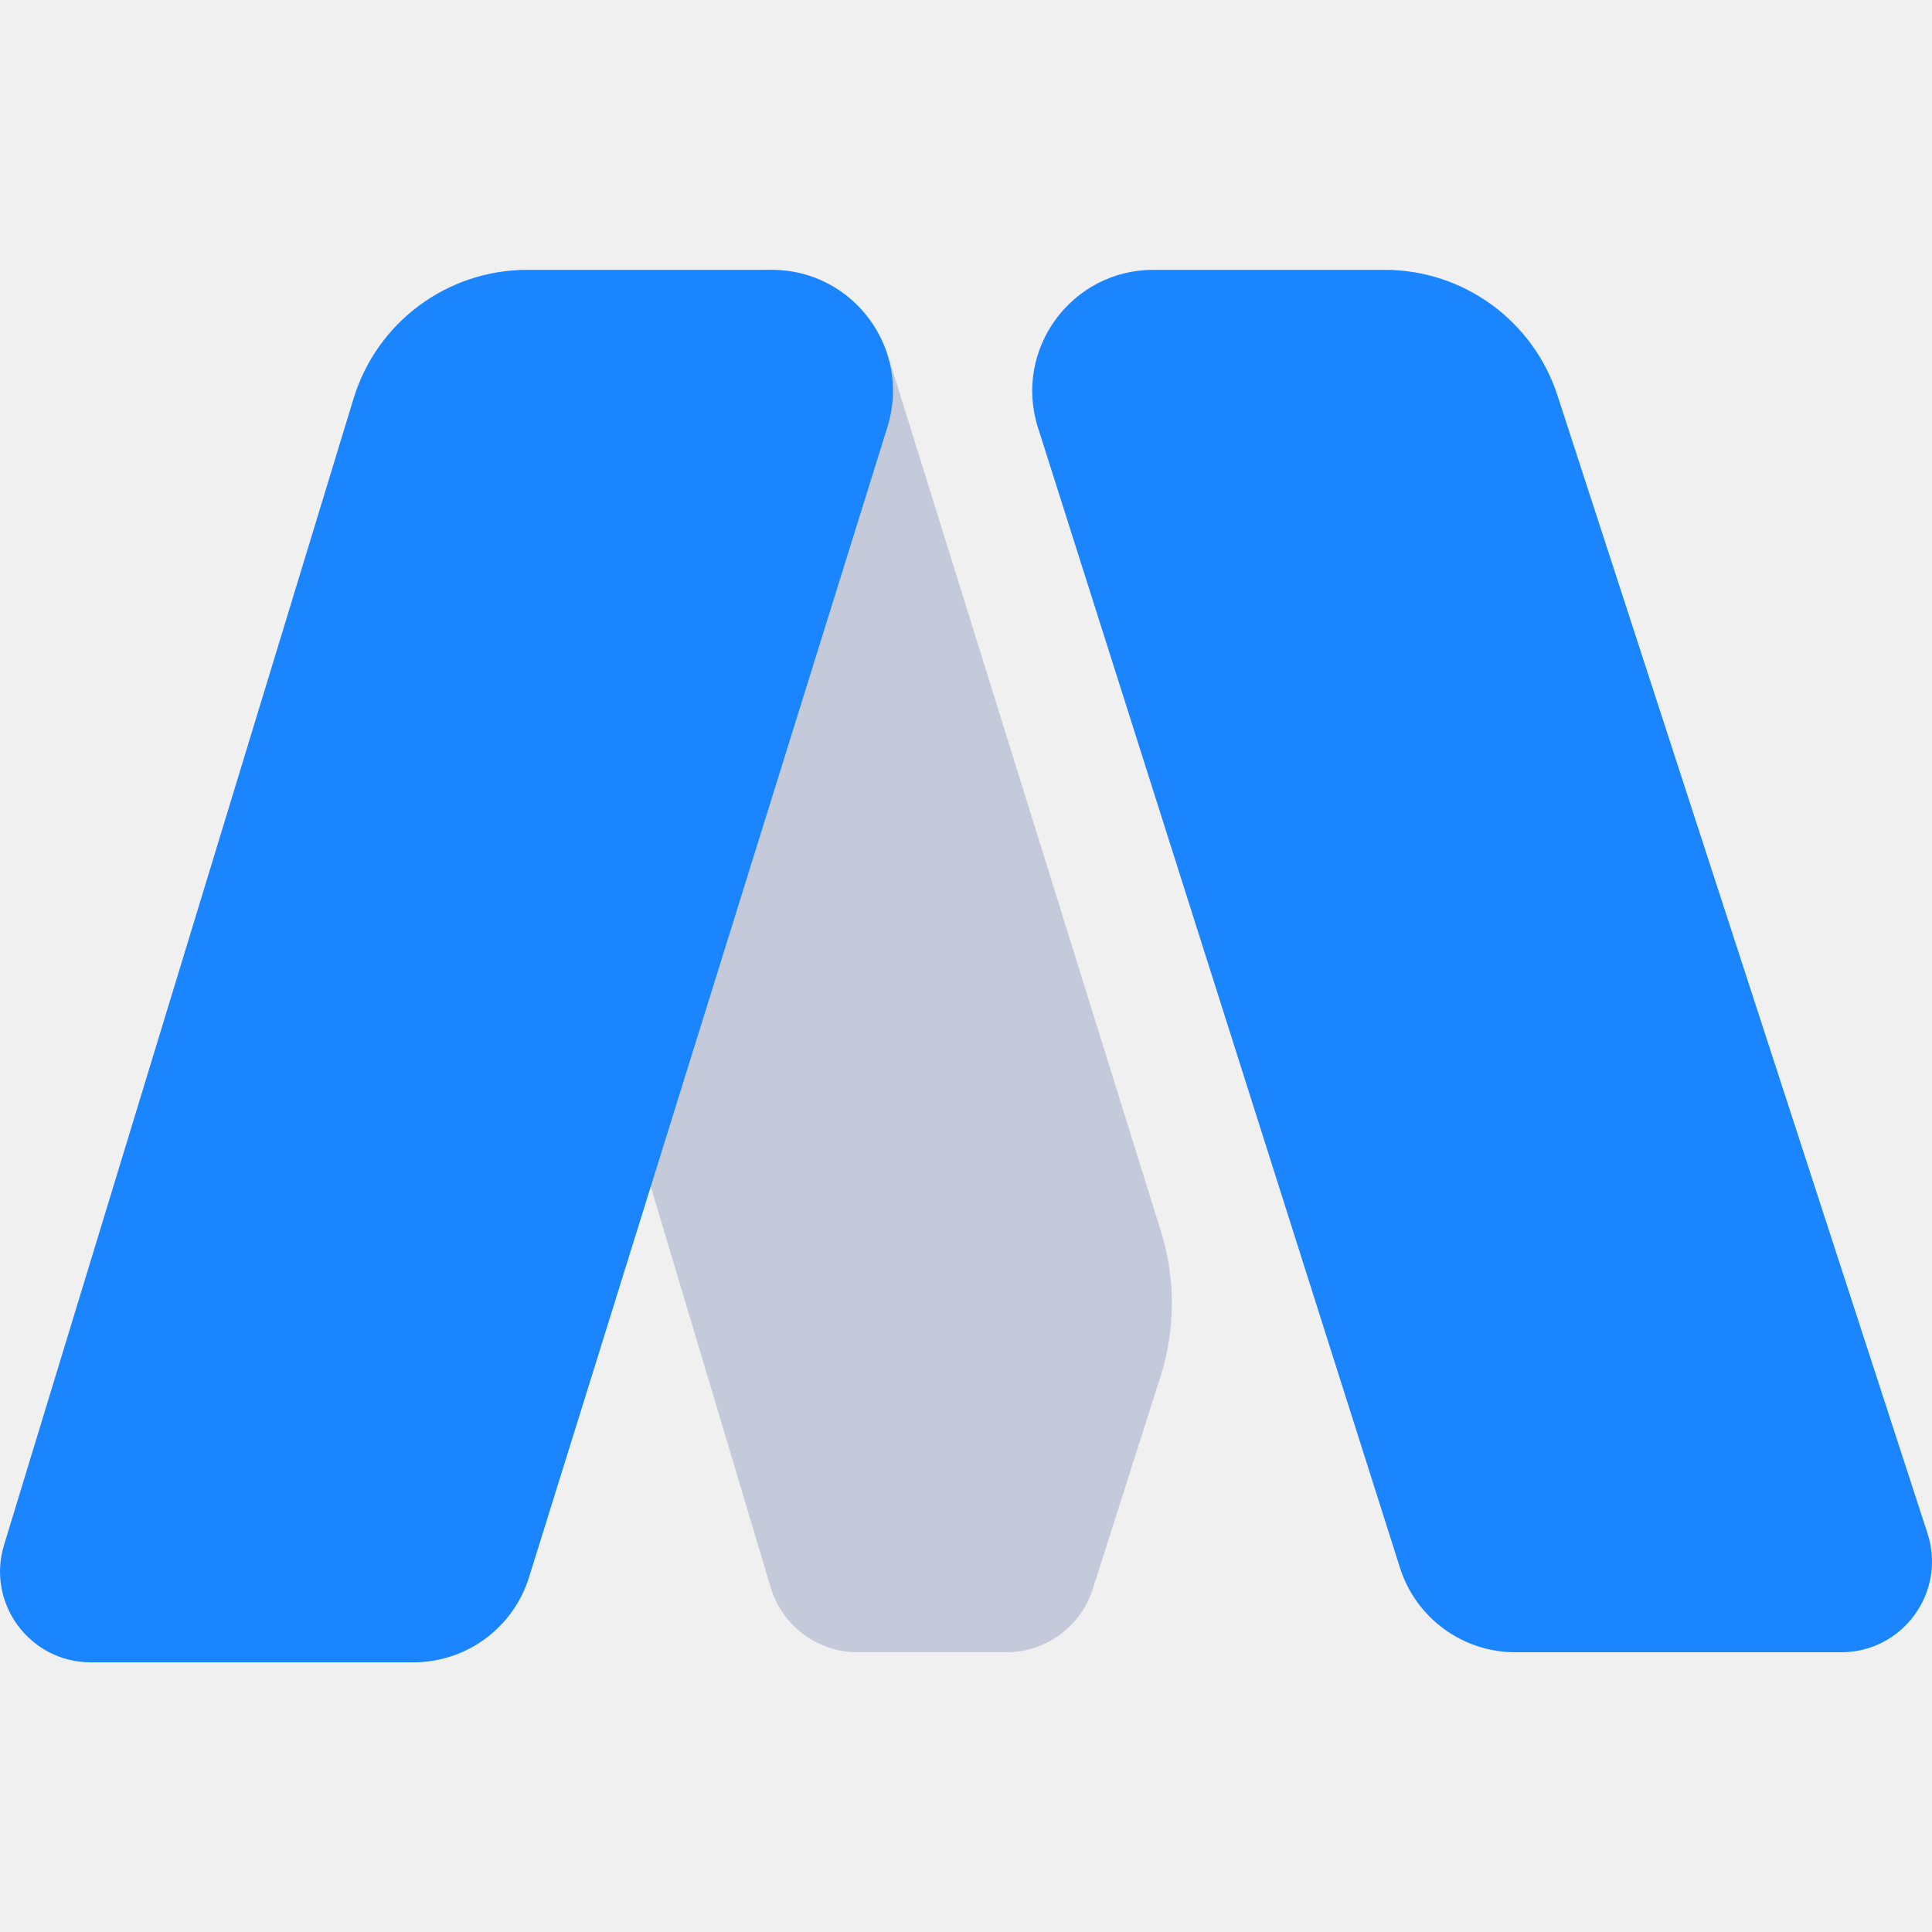
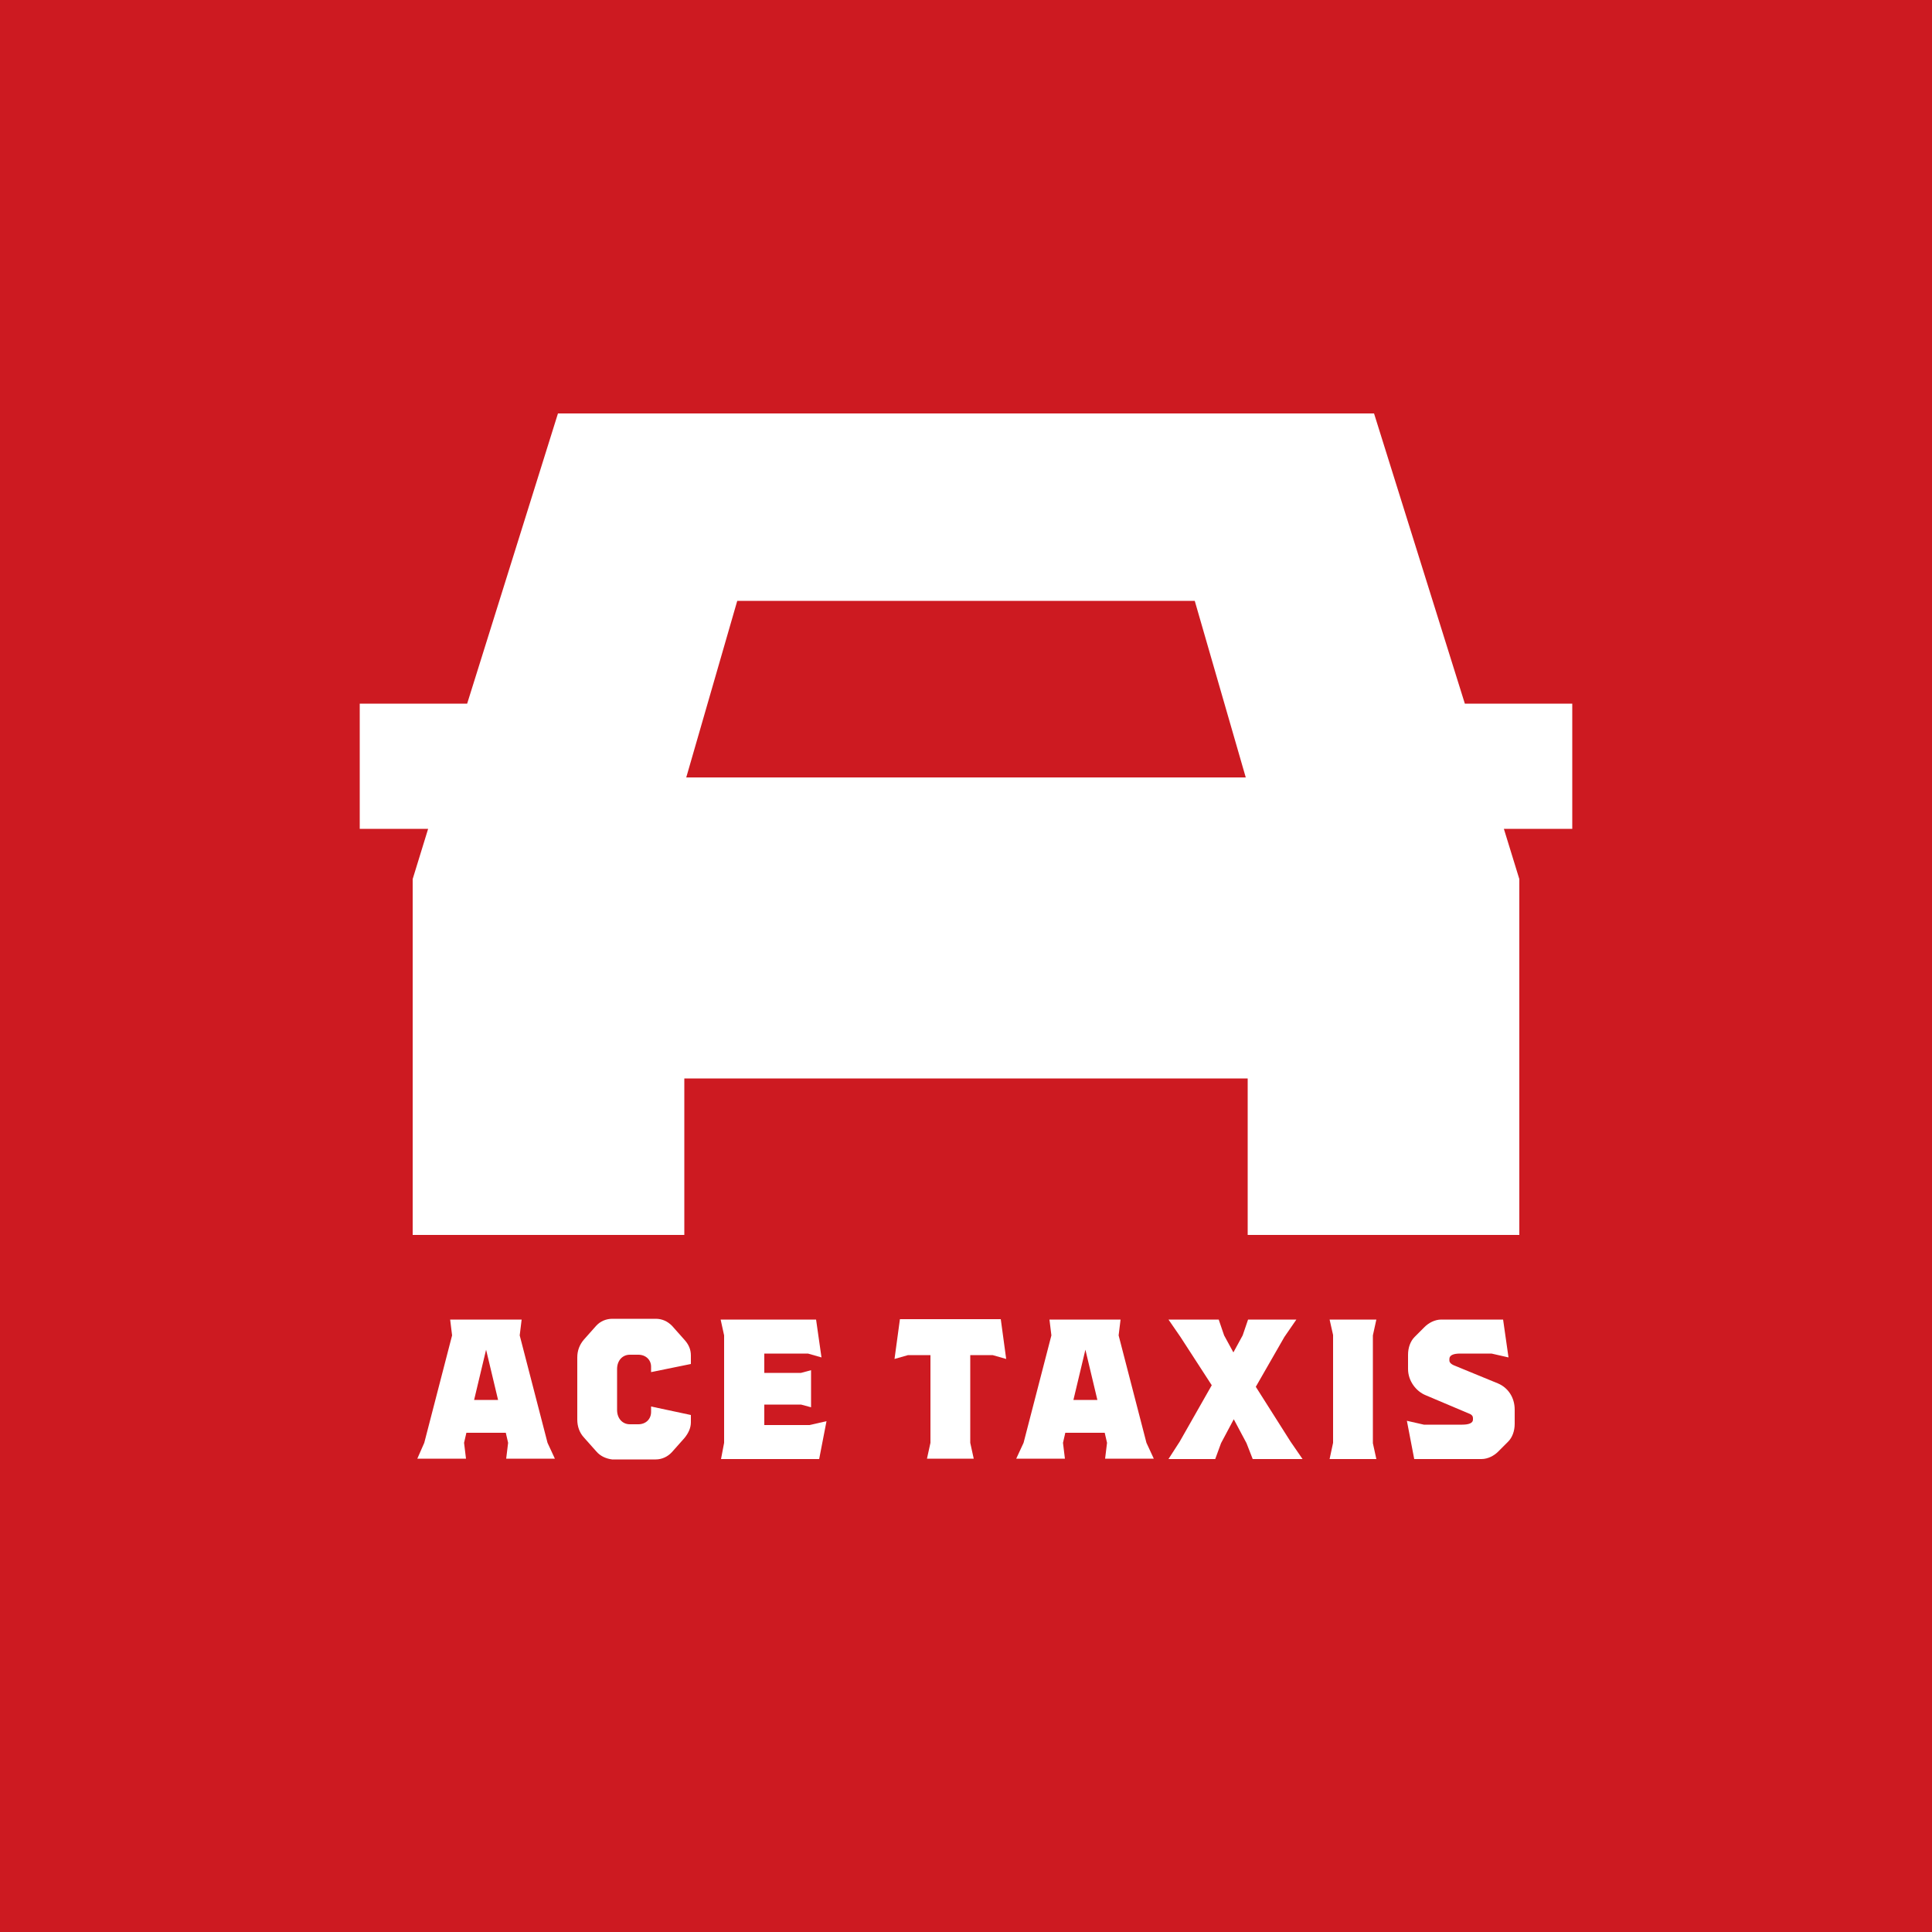
- <svg xmlns="http://www.w3.org/2000/svg" width="24" height="24" viewBox="0 0 24 24" fill="none">
-   <path d="M14.421 15.295L11.033 4.426C10.834 3.787 10.243 3.352 9.574 3.352C8.761 3.352 8.09 3.99 8.049 4.803L7.648 12.674C7.63 13.017 7.671 13.36 7.77 13.689L9.574 19.72C9.717 20.198 10.156 20.525 10.655 20.525H12.5C12.991 20.525 13.426 20.207 13.575 19.739L14.415 17.104C14.603 16.516 14.605 15.884 14.421 15.295Z" fill="#C4CADA" />
-   <path d="M19.347 4.911L23.944 19.048C24.181 19.777 23.638 20.525 22.871 20.525H18.825C18.17 20.525 17.59 20.101 17.391 19.476L12.894 5.312C12.586 4.342 13.31 3.352 14.328 3.352H17.201C18.178 3.352 19.045 3.982 19.347 4.911Z" fill="#1B84FF" />
-   <path d="M6.55 3.352H9.588C10.602 3.352 11.326 4.336 11.024 5.304L6.572 19.593C6.376 20.222 5.794 20.65 5.136 20.65H1.129C0.371 20.65 -0.171 19.918 0.05 19.193L4.392 4.951C4.682 4.001 5.558 3.352 6.55 3.352Z" fill="#1B84FF" />
+ <svg xmlns="http://www.w3.org/2000/svg" version="1.1" id="Layer_1" x="0px" y="0px" viewBox="0 0 500 500" style="enable-background:new 0 0 500 500;" xml:space="preserve">
+   <style type="text/css">
+ 	.st0{fill:#CD1A21;}
+ 	.st1{fill:#FFFFFF;}
+ </style>
+   <rect x="-3.8" y="-3.8" class="st0" width="507.6" height="507.6" />
+   <g>
+     <g>
+       <polygon class="st1" points="406.9,182.1 379.1,182.1 355.6,107 144.4,107 120.9,182.1 93.1,182.1 93.1,214.5 110.8,214.5     106.8,227.5 106.8,319.6 177.1,319.6 177.1,279.1 322.9,279.1 322.9,319.6 393.2,319.6 393.2,227.5 389.2,214.5 406.9,214.5   " />
+       <polygon class="st0" points="309.2,155.5 190.8,155.5 177.6,201.2 322.4,201.2   " />
+     </g>
+     <g>
+       <g>
+         <path class="st1" d="M109.8,373.4l7.2-27.8l-0.5-4.1H135l-0.5,4.1l7.2,27.8l1.9,4.1H131l0.5-4.1l-0.6-2.6h-10.2l-0.6,2.6l0.5,4.1     h-12.6L109.8,373.4z M128.9,362.3l-3.1-13l-3.1,13H128.9z" />
+         <path class="st1" d="M154.3,375.6l-3.2-3.6c-1.1-1.2-1.7-2.8-1.7-4.6v-16.1c0-1.8,0.6-3.3,1.7-4.6l3.2-3.6     c1.1-1.2,2.6-1.8,4.2-1.8h11.2c1.6,0,3,0.6,4.2,1.8l3.2,3.6c1.1,1.2,1.7,2.5,1.7,4.1v2.2l-10.3,2.1v-1.4c0-1.8-1.4-3.1-3.3-3.1     H163c-1.9,0-3.3,1.5-3.3,3.7v10.6c0,2.2,1.4,3.7,3.3,3.7h2.2c1.9,0,3.3-1.3,3.3-3.2v-1.4l10.3,2.2v1.9c0,1.5-0.7,2.9-1.7,4.1     l-3.2,3.6c-1.1,1.2-2.6,1.9-4.2,1.9h-11.3C156.9,377.5,155.4,376.9,154.3,375.6z" />
+         <path class="st1" d="M187.4,373.4v-27.8l-0.9-4.1h24.7l1.4,9.8l-3.5-1h-11.3v5h9.5l2.6-0.7v9.6l-2.6-0.7h-9.5v5.3h11.7l4.4-1     l-1.9,9.8h-25.4L187.4,373.4z" />
+         <path class="st1" d="M240.8,373.4v-22.7h-5.8l-3.5,1l1.4-10.3H259l1.4,10.3l-3.5-1h-5.8v22.7l0.9,4.1h-12.1L240.8,373.4z" />
+         <path class="st1" d="M264.9,373.4l7.2-27.8l-0.5-4.1h18.4l-0.5,4.1l7.2,27.8l1.9,4.1h-12.6l0.5-4.1l-0.6-2.6h-10.2l-0.6,2.6     l0.5,4.1H263L264.9,373.4z M284,362.3l-3.1-13l-3.1,13H284z" />
+         <path class="st1" d="M305.3,373.1l8.3-14.6l-8.1-12.5l-3.1-4.5h13l1.4,4.1l2.4,4.4l2.4-4.4l1.4-4.1h12.5l-3.1,4.5l-7.4,12.9     l9,14.2l3.1,4.5h-12.9l-1.6-4.1l-3.3-6.2l-3.3,6.2l-1.5,4.1h-12.1L305.3,373.1z" />
+         <path class="st1" d="M345,373.4v-27.9l-0.9-4h12.1l-0.9,4.1v27.9l0.9,4.1h-12.1L345,373.4z" />
+         <path class="st1" d="M364.1,367.7l4.4,1h9.9c1.7,0,2.8-0.4,2.8-1.3V367c0-0.4-0.2-0.9-1.1-1.2l-11.1-4.7c-2.5-1-4.6-3.7-4.6-6.8     v-3.7c0-1.8,0.6-3.5,1.7-4.6l2.6-2.6c1-1,2.6-1.9,4.3-1.9H389l1.4,9.8l-4.4-1h-8.1c-1.7,0-2.8,0.4-2.8,1.4v0.4     c0,0.4,0.3,0.9,1.3,1.3l11.2,4.6c2.7,1.1,4.4,3.7,4.4,6.8v3.7c0,1.8-0.6,3.5-1.7,4.6l-2.6,2.6c-1,1-2.6,1.9-4.3,1.9H366     L364.1,367.7z" />
+       </g>
+     </g>
+   </g>
</svg>
